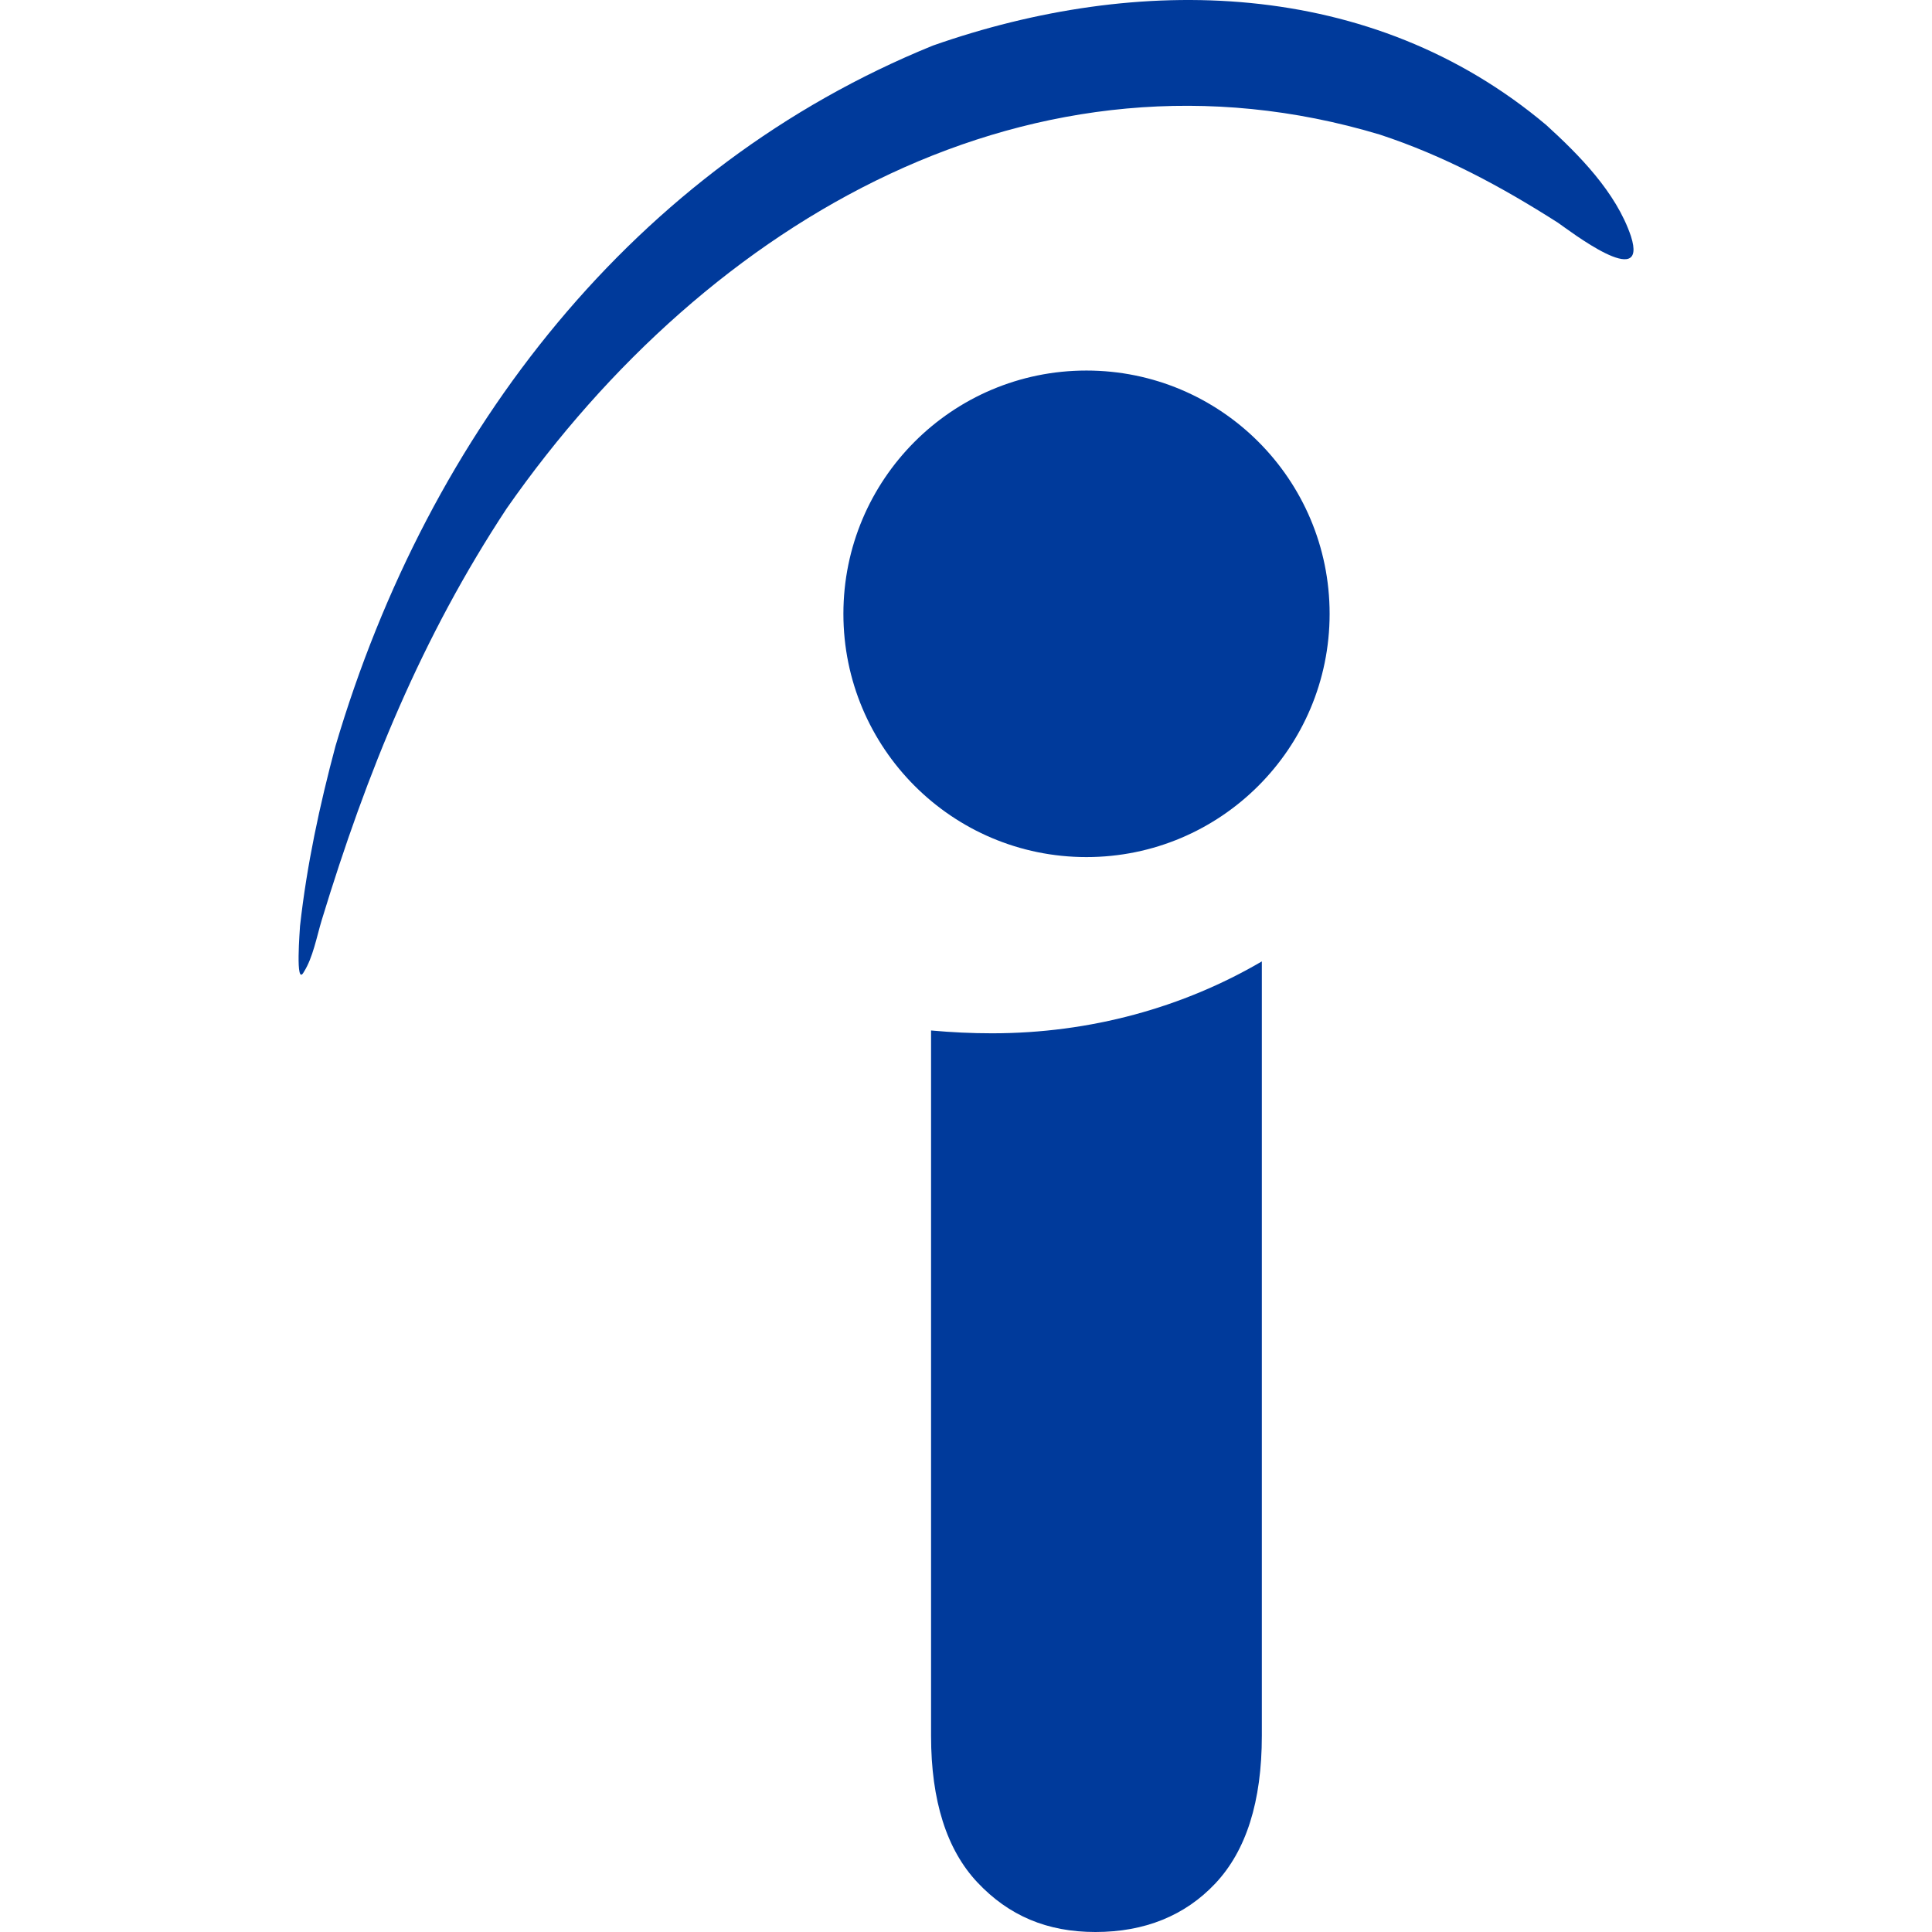
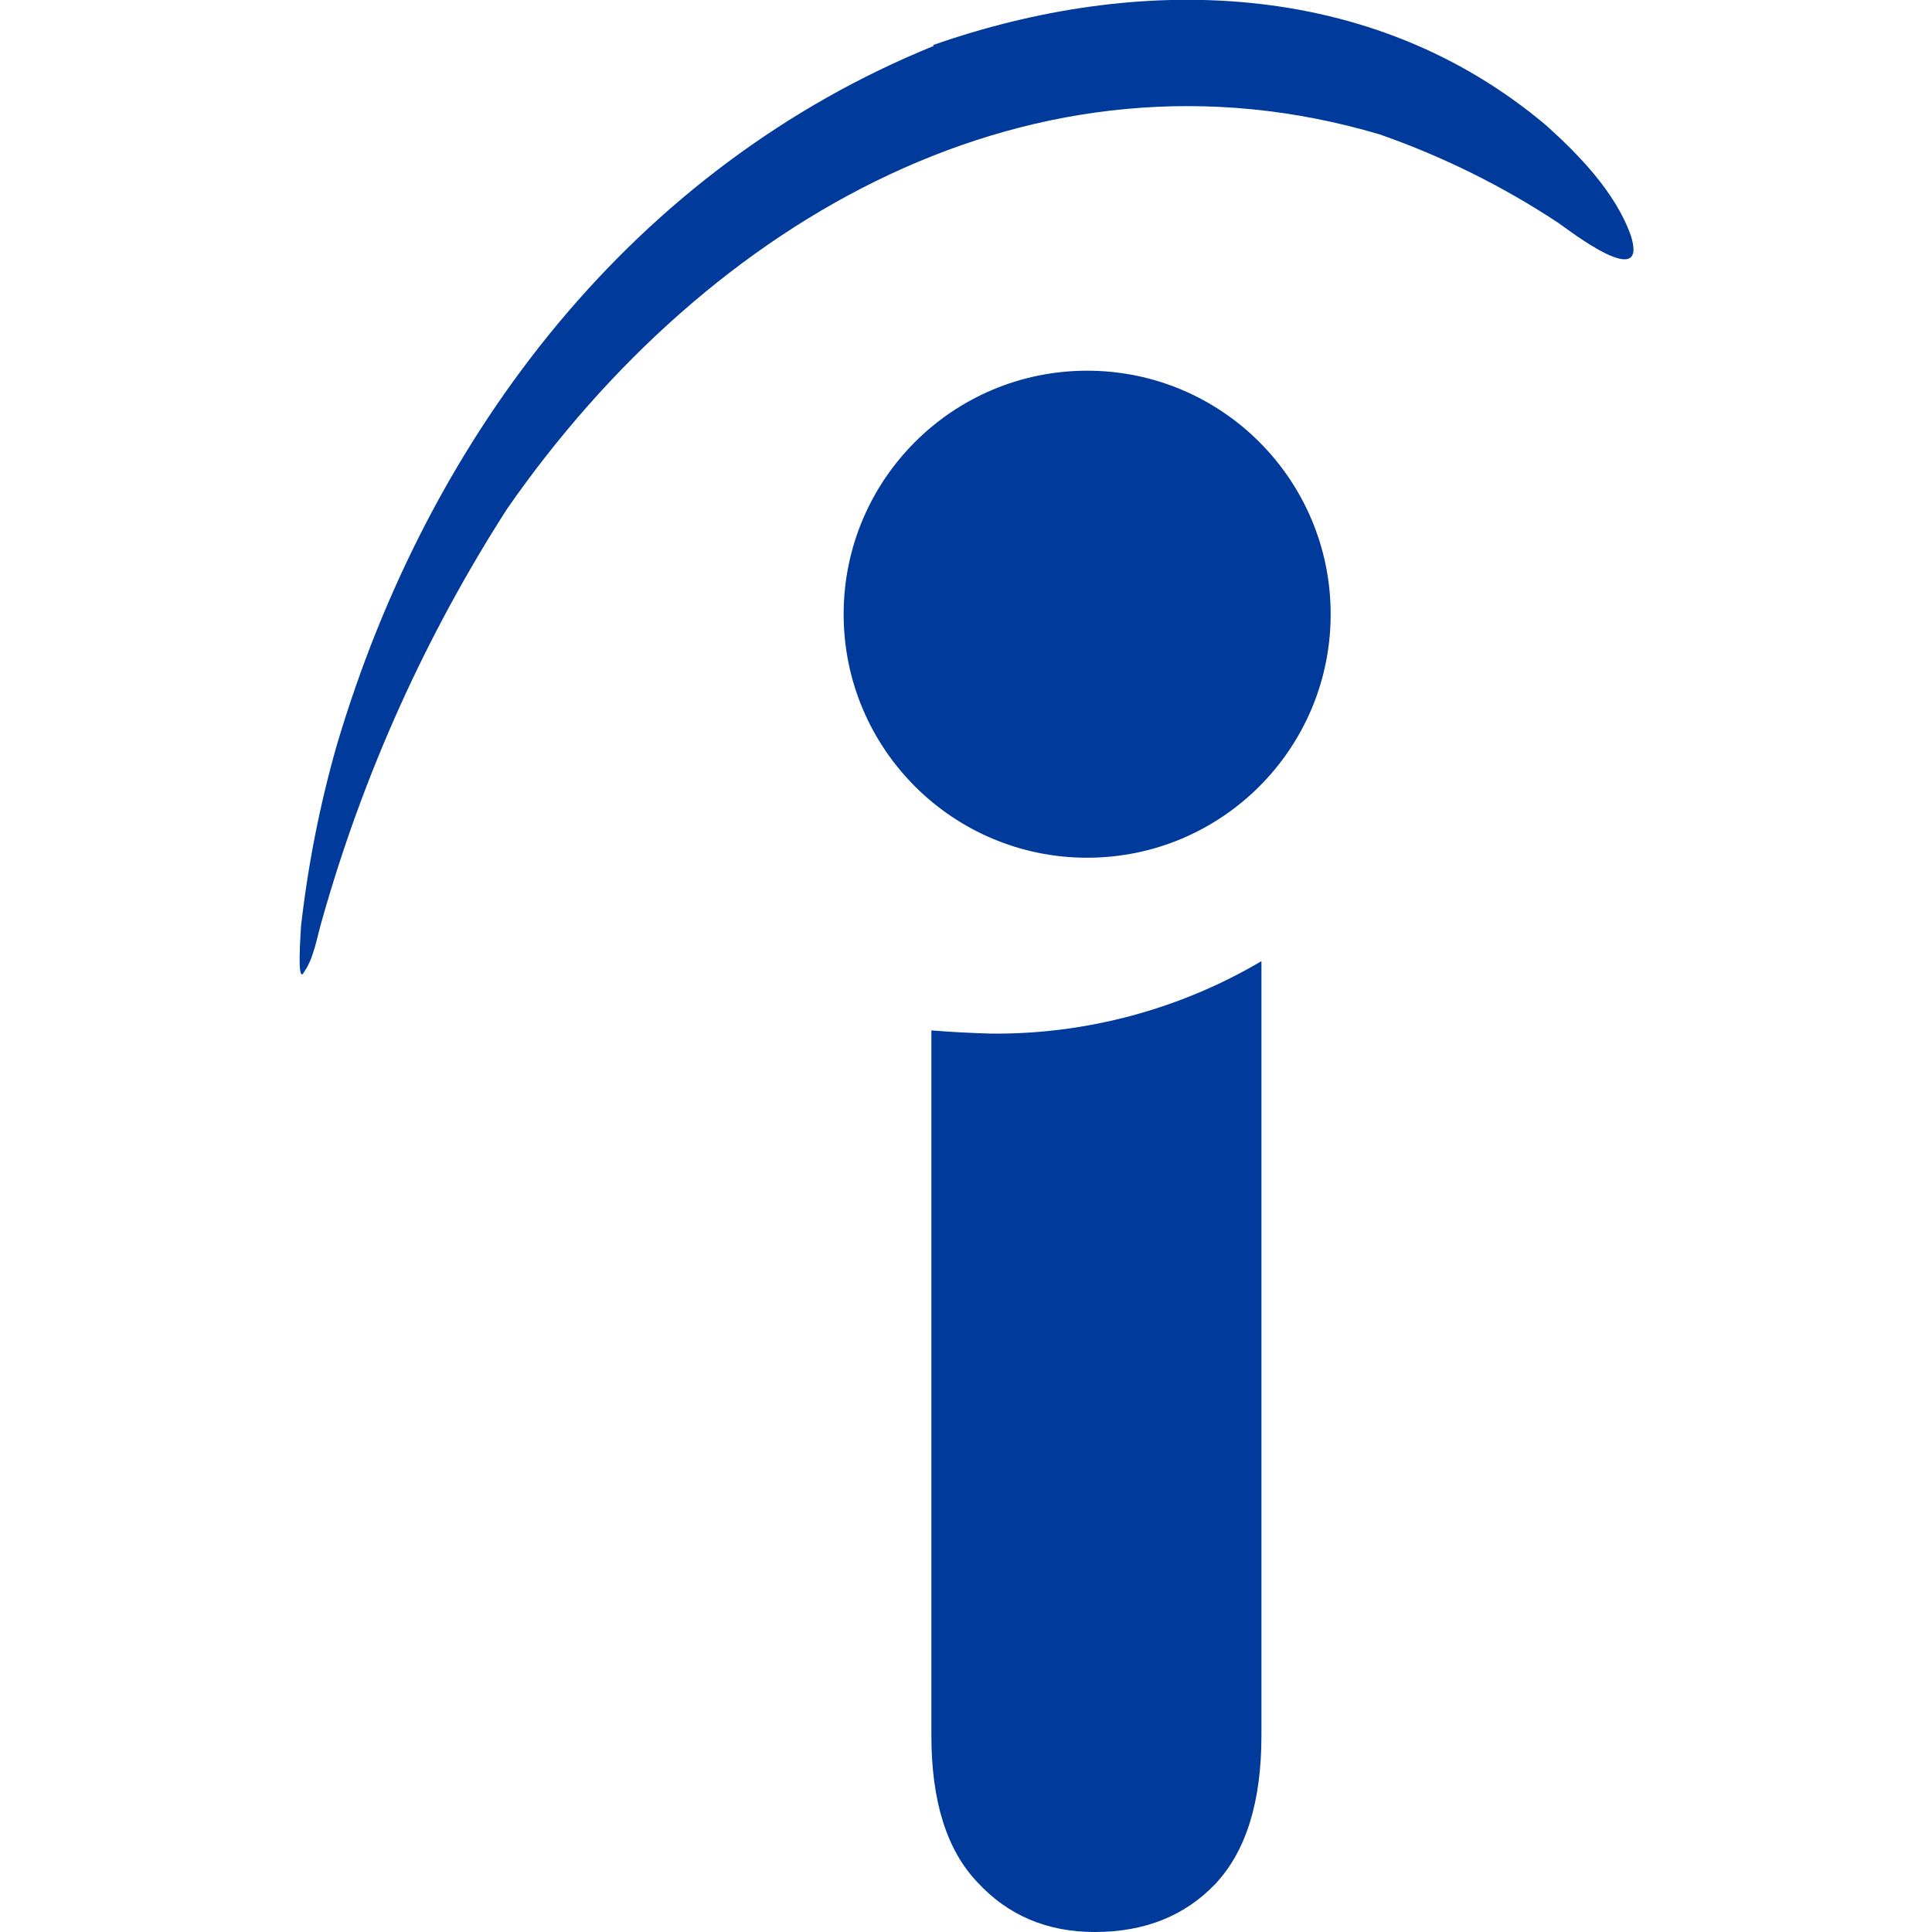
- <svg xmlns="http://www.w3.org/2000/svg" fill="#003A9B" role="img" viewBox="0 0 24 24">
-   <path d="M11.566 21.563v-8.762c.255.023.501.035.758.035 1.222 0 2.374-.321 3.351-.893v9.618c0 .822-.196 1.429-.576 1.834-.378.403-.881.605-1.491.605-.601 0-1.077-.202-1.468-.618-.378-.403-.574-1.01-.574-1.818zM11.589.566c2.545-.893 5.442-.845 7.619.987.405.369.867.833 1.052 1.381.221.691-.769-.073-.906-.167-.71-.453-1.418-.833-2.213-1.095C12.861.387 8.812 2.709 6.295 6.315c-1.052 1.594-1.737 3.272-2.299 5.117-.061.202-.109.465-.221.641-.111.204-.048-.545-.048-.57.085-.762.244-1.5.441-2.237C5.329 5.338 7.897 2.066 11.589.566zm4.928 7.059c0 1.669-1.353 3.022-3.021 3.022-1.668 0-3.019-1.354-3.019-3.022 0-1.669 1.351-3.022 3.019-3.022 1.668 0 3.021 1.352 3.021 3.022Z" />
+ <svg xmlns="http://www.w3.org/2000/svg" fill="#003a9b" viewBox="0 0 24 24">
+   <path d="M11.57 21.56V12.8q.37.03.75.04a6.5 6.5 0 0 0 3.35-.9v9.62q0 1.23-.57 1.84-.57.6-1.5.6-.89 0-1.46-.62-.57-.6-.57-1.82m.02-21c2.54-.89 5.44-.84 7.62 1 .4.36.86.83 1.05 1.37.22.7-.77-.07-.9-.16a10 10 0 0 0-2.22-1.1C12.86.4 8.81 2.71 6.3 6.32A19 19 0 0 0 4 11.43c-.06.2-.1.47-.22.64-.1.2-.04-.54-.04-.57q.13-1.14.44-2.23c1.16-3.93 3.73-7.2 7.42-8.7m4.93 7.06a3.02 3.02 0 1 1-6.05 0 3.02 3.02 0 0 1 6.05 0" />
</svg>
